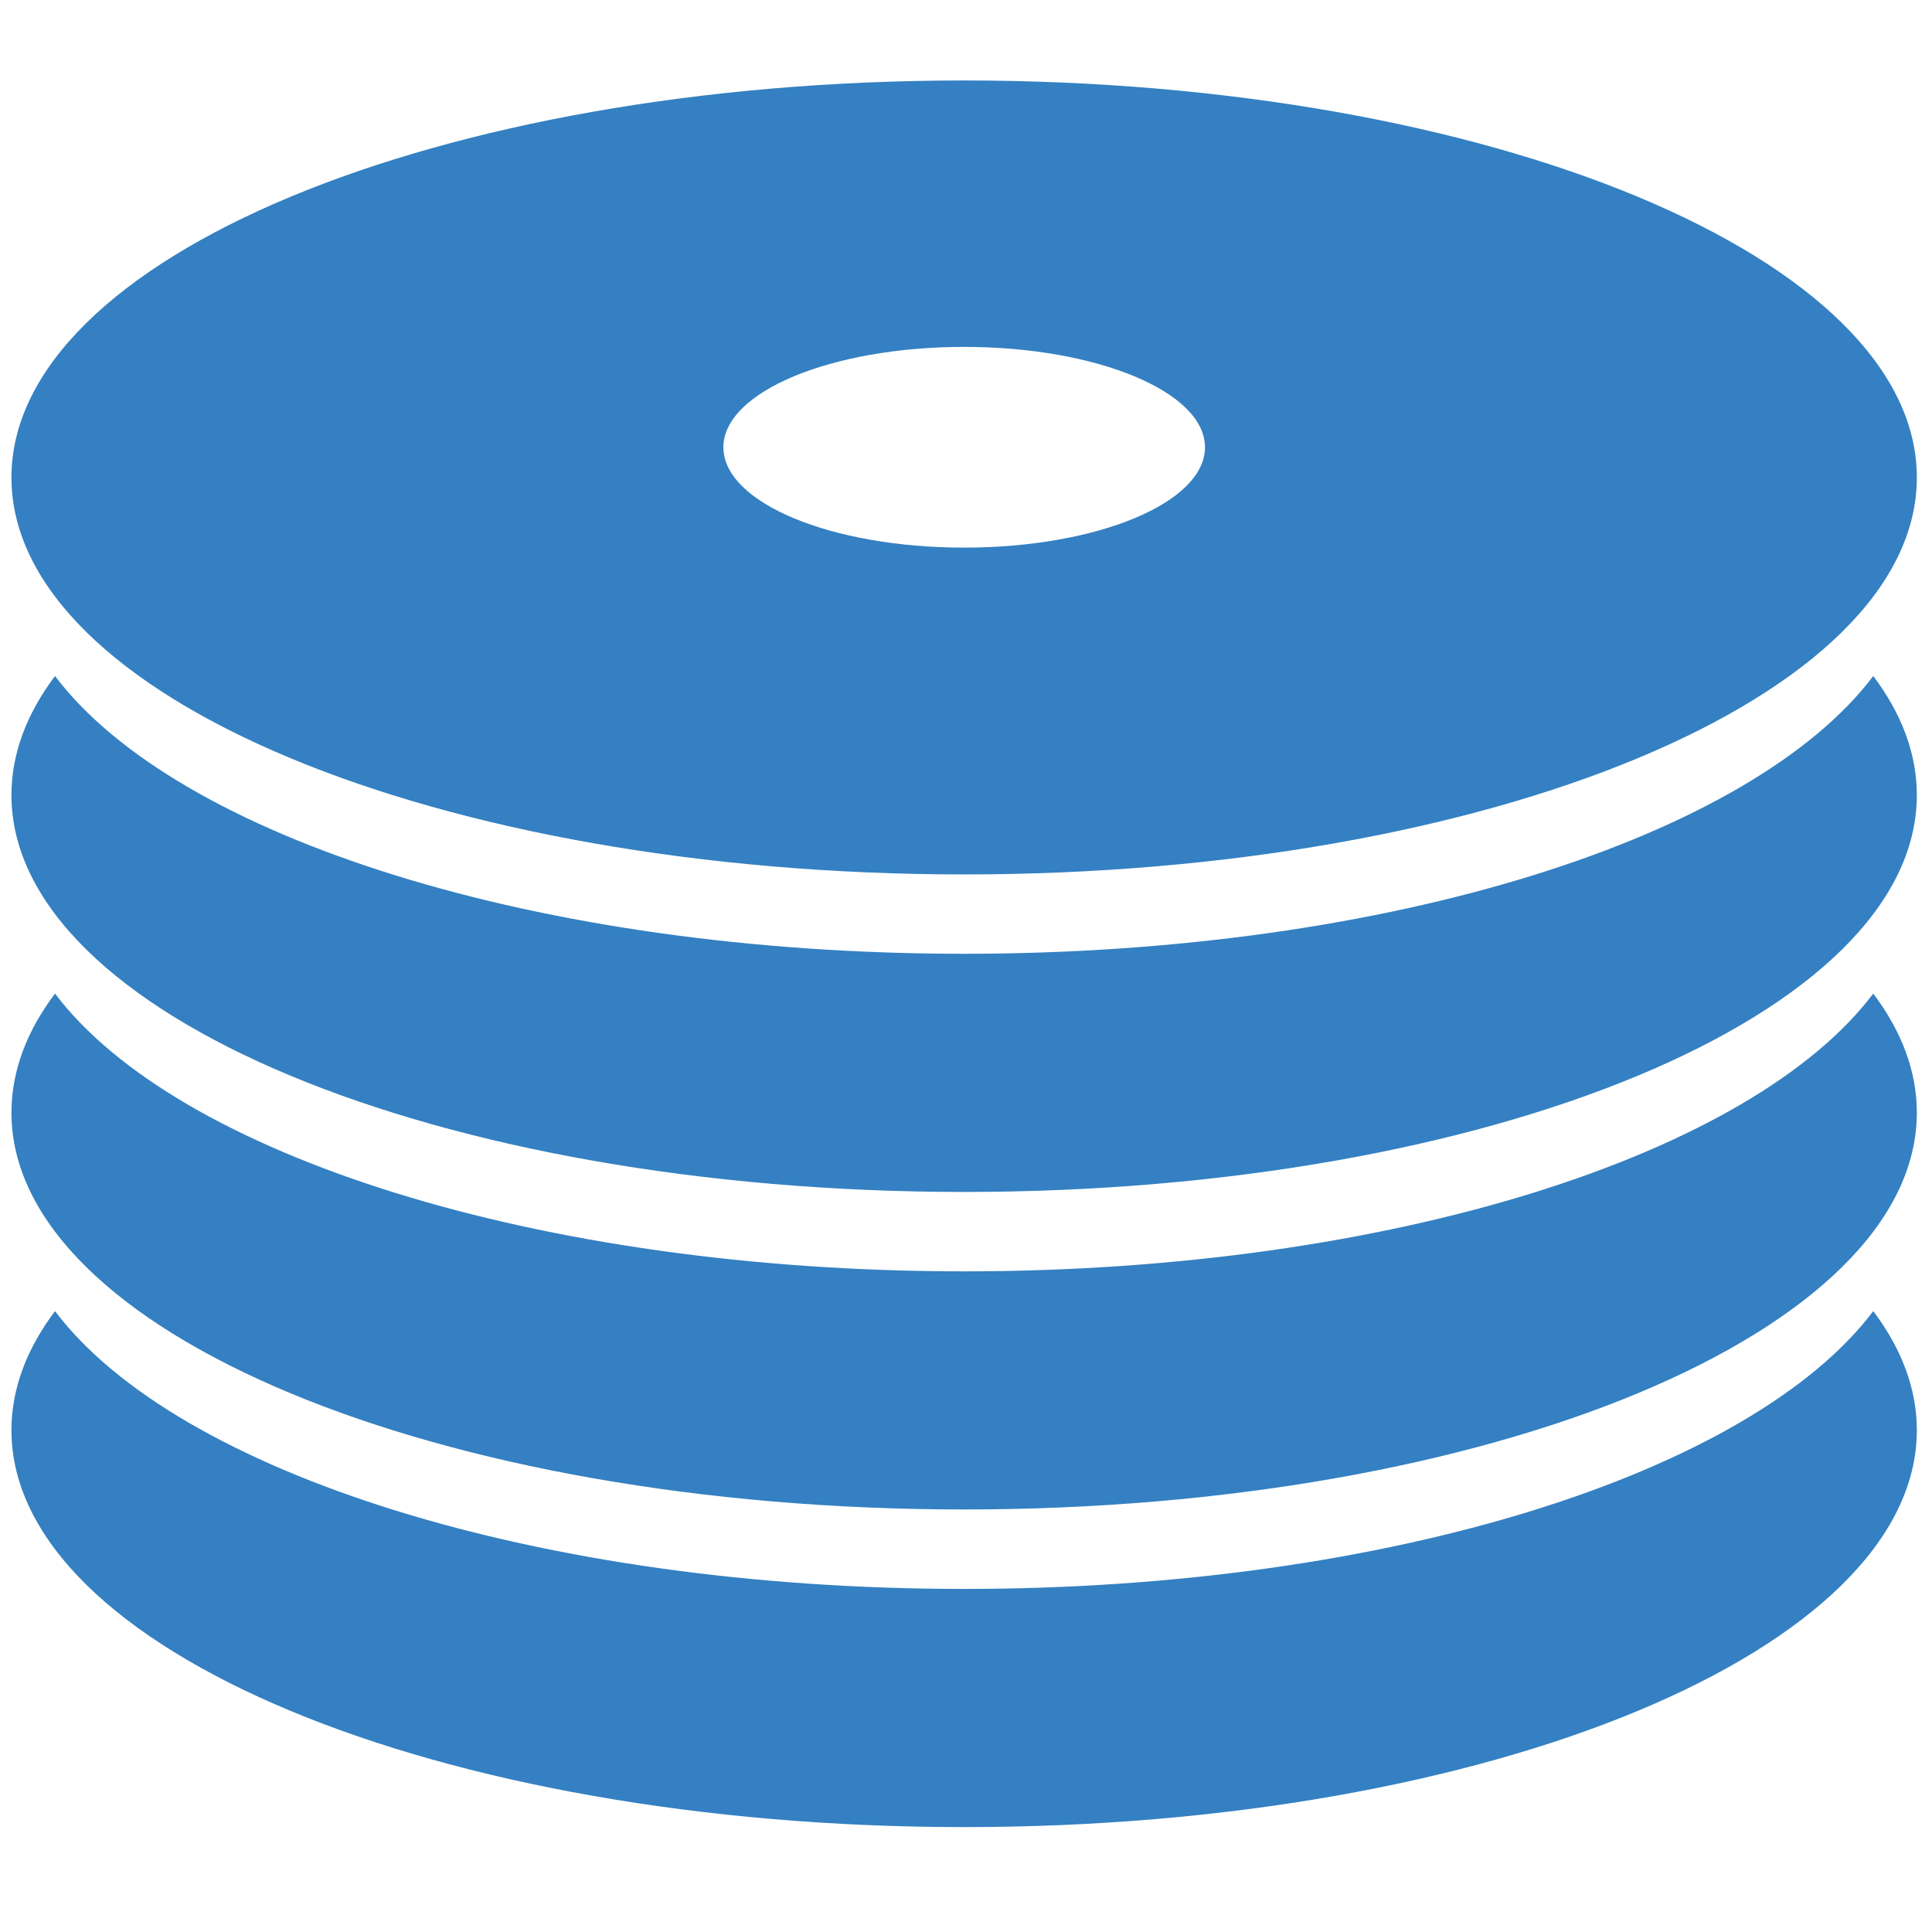
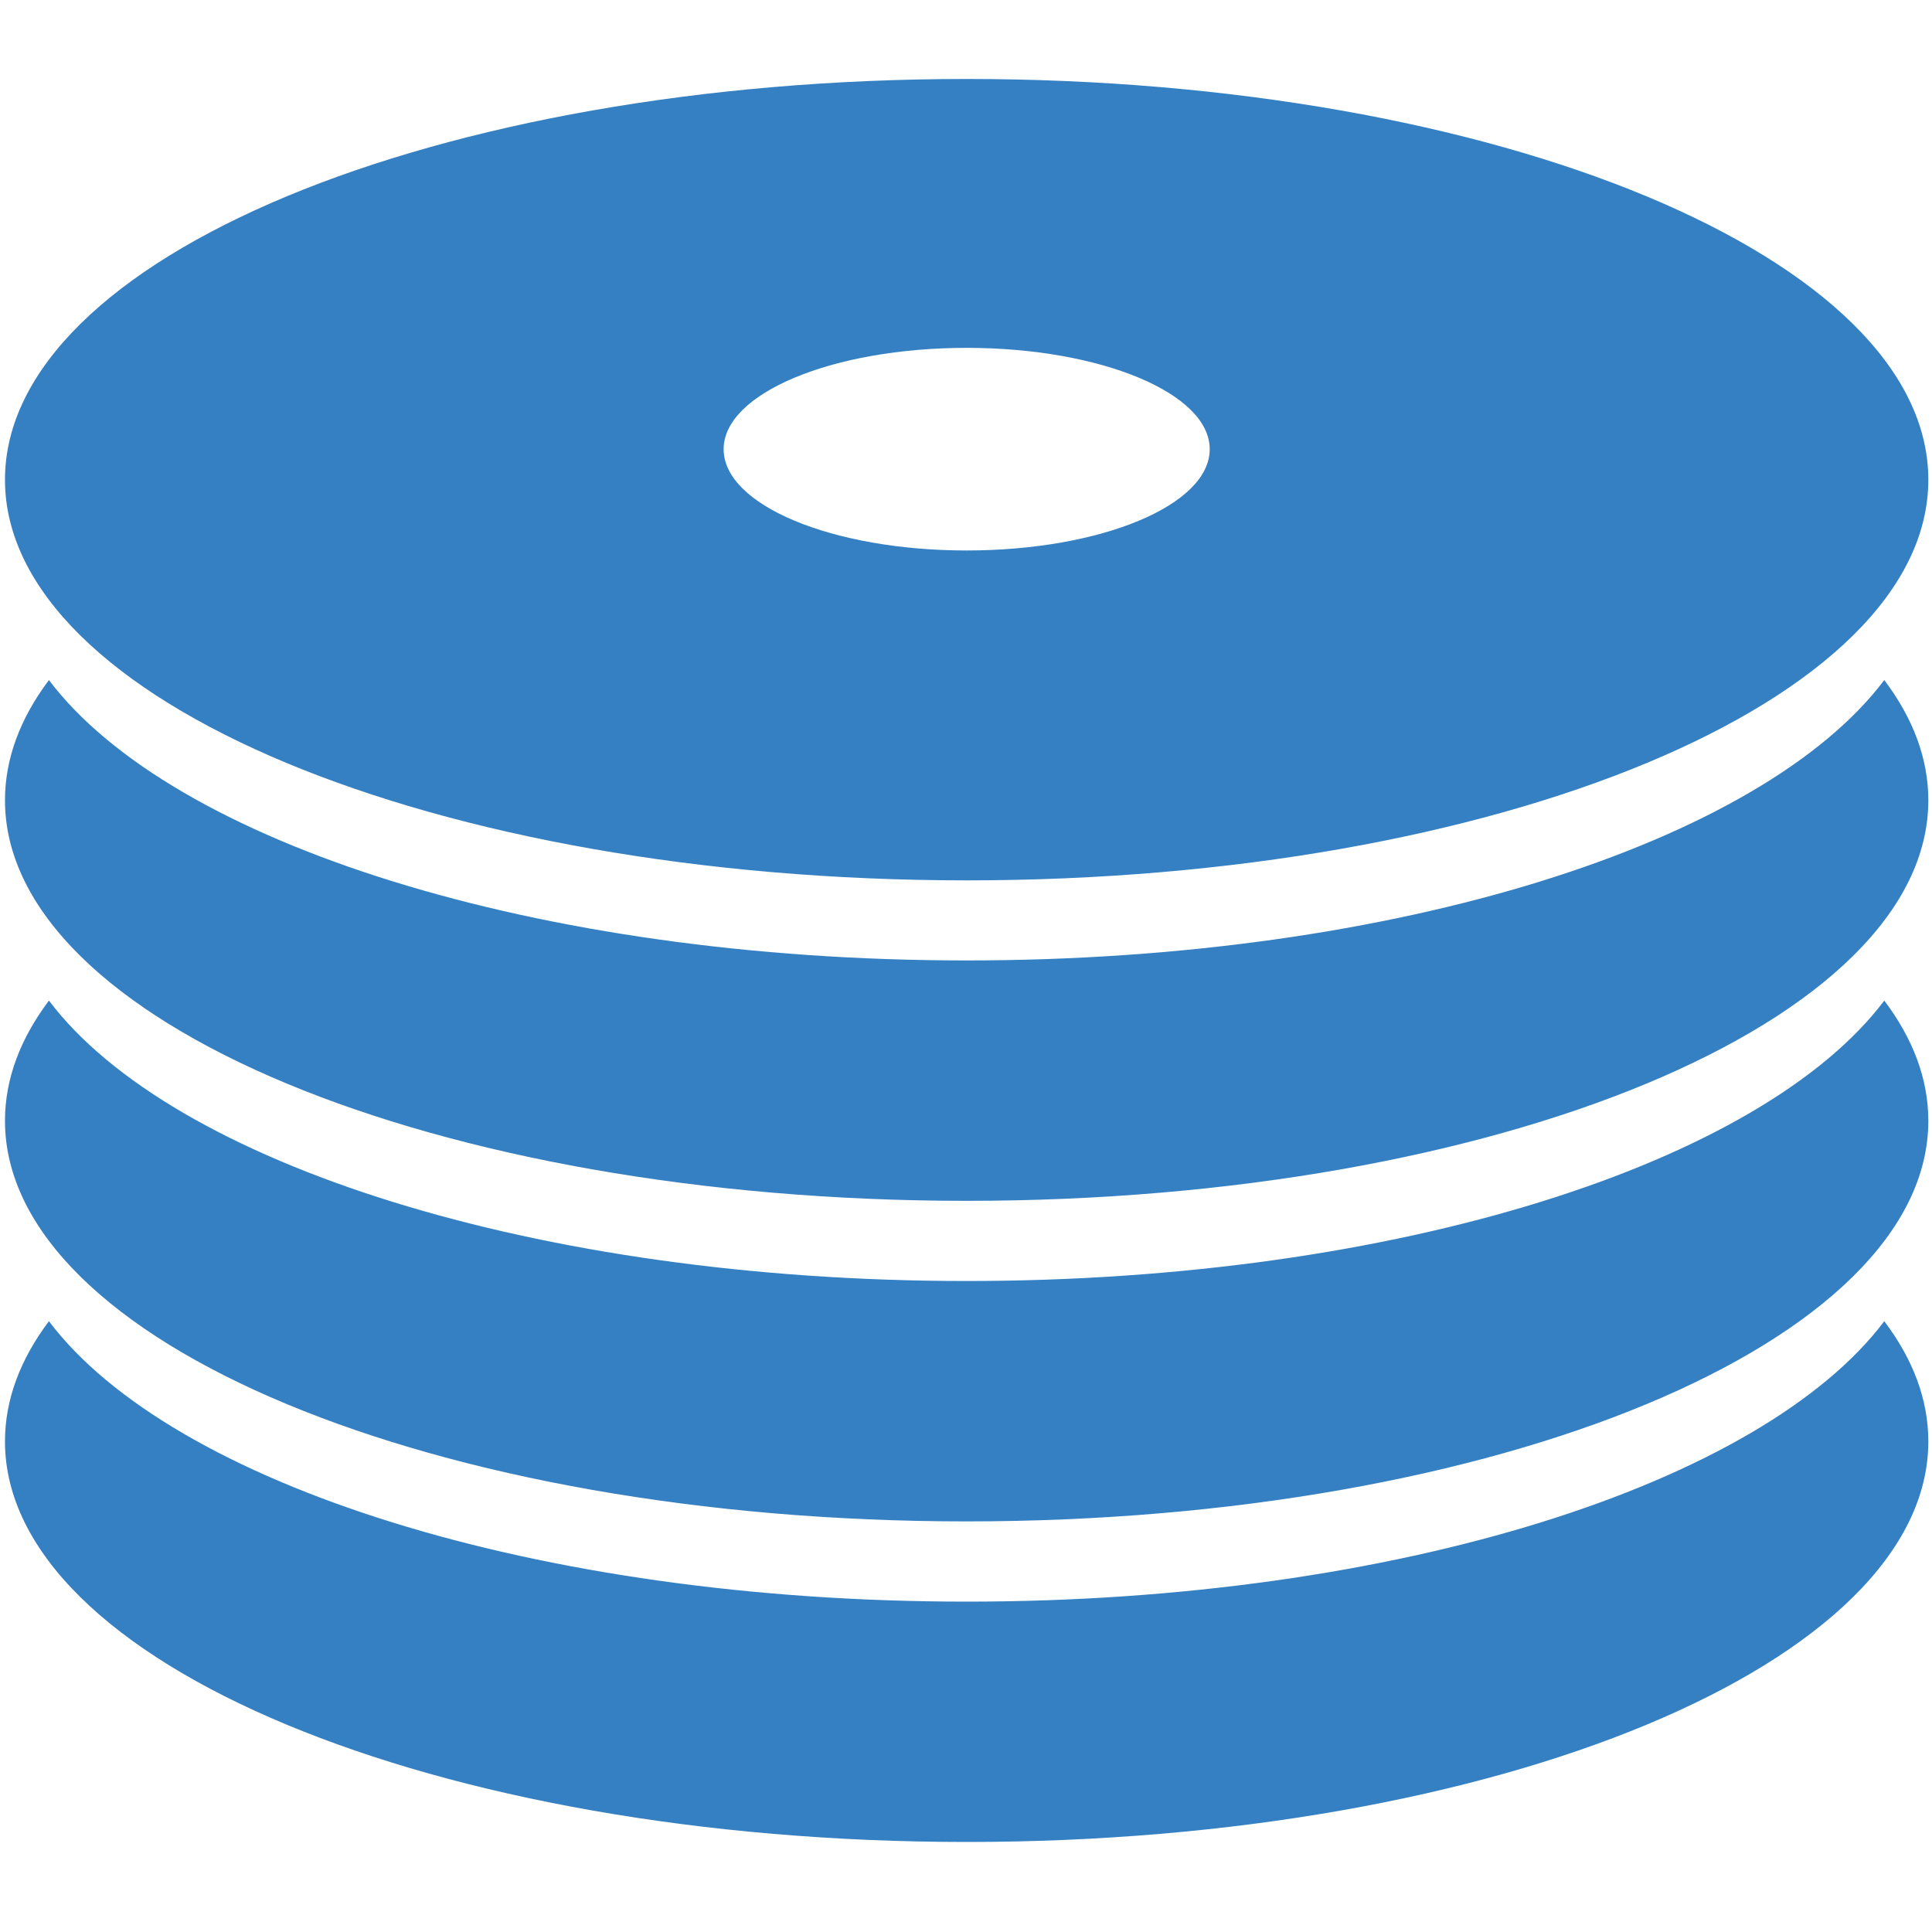
<svg xmlns="http://www.w3.org/2000/svg" version="1.1" id="Layer_1" x="0px" y="0px" width="40px" height="40px" viewBox="0 0 40 40" enable-background="new 0 0 40 40" xml:space="preserve">
-   <path fill="#3480C2" d="M19.961,18.104c10.893,0,19.725-3.678,19.725-8.217c0-4.54-8.832-8.221-19.725-8.221 C9.07,1.666,0.237,5.347,0.237,9.887C0.237,14.426,9.07,18.104,19.961,18.104 M19.961,31.252c10.893,0,19.725-3.677,19.725-8.216 c0-0.858-0.316-1.688-0.902-2.465c-2.515,3.333-9.99,5.751-18.823,5.751c-8.832,0-16.307-2.418-18.822-5.751 c-0.586,0.777-0.902,1.607-0.902,2.465C0.237,27.575,9.07,31.252,19.961,31.252 M19.961,37.828c10.893,0,19.725-3.677,19.725-8.217 c0-0.859-0.316-1.687-0.902-2.466c-2.515,3.334-9.99,5.752-18.823,5.752c-8.832,0-16.307-2.418-18.822-5.752 c-0.586,0.779-0.902,1.606-0.902,2.466C0.237,34.151,9.07,37.828,19.961,37.828 M19.961,24.678c10.893,0,19.725-3.678,19.725-8.217 c0-0.858-0.316-1.686-0.902-2.465c-2.515,3.334-9.99,5.751-18.823,5.751c-8.832,0-16.307-2.417-18.822-5.751 c-0.586,0.779-0.902,1.606-0.902,2.465C0.237,21,9.07,24.678,19.961,24.678 M19.961,7.182c2.754,0,4.987,0.932,4.987,2.078 c0,1.149-2.232,2.078-4.987,2.078c-2.754,0-4.984-0.929-4.984-2.078C14.978,8.113,17.208,7.182,19.961,7.182" />
+   <path fill="#3580C3" d="M20.013,18.227c10.996,0,19.911-3.712,19.911-8.294c0-4.583-8.915-8.298-19.911-8.298  c-10.994,0-19.91,3.715-19.91,8.298C0.103,14.514,9.02,18.227,20.013,18.227 M20.013,31.499c10.996,0,19.911-3.713,19.911-8.294  c0-0.867-0.319-1.703-0.912-2.489c-2.537,3.366-10.084,5.806-18.999,5.806c-8.914,0-16.46-2.44-19-5.806  c-0.591,0.786-0.91,1.622-0.91,2.489C0.103,27.786,9.02,31.499,20.013,31.499 M20.013,38.136c10.996,0,19.911-3.711,19.911-8.294  c0-0.867-0.319-1.703-0.912-2.488c-2.537,3.365-10.084,5.806-18.999,5.806c-8.914,0-16.46-2.44-19-5.806  c-0.591,0.785-0.91,1.621-0.91,2.488C0.103,34.425,9.02,38.136,20.013,38.136 M20.013,24.862c10.996,0,19.911-3.711,19.911-8.294  c0-0.866-0.319-1.702-0.912-2.488c-2.537,3.366-10.084,5.805-18.999,5.805c-8.914,0-16.46-2.439-19-5.805  c-0.591,0.786-0.91,1.622-0.91,2.488C0.103,21.151,9.02,24.862,20.013,24.862 M20.013,7.202c2.781,0,5.033,0.941,5.033,2.098  c0,1.16-2.252,2.097-5.033,2.097c-2.78,0-5.031-0.938-5.031-2.097C14.982,8.143,17.233,7.202,20.013,7.202" />
</svg>
